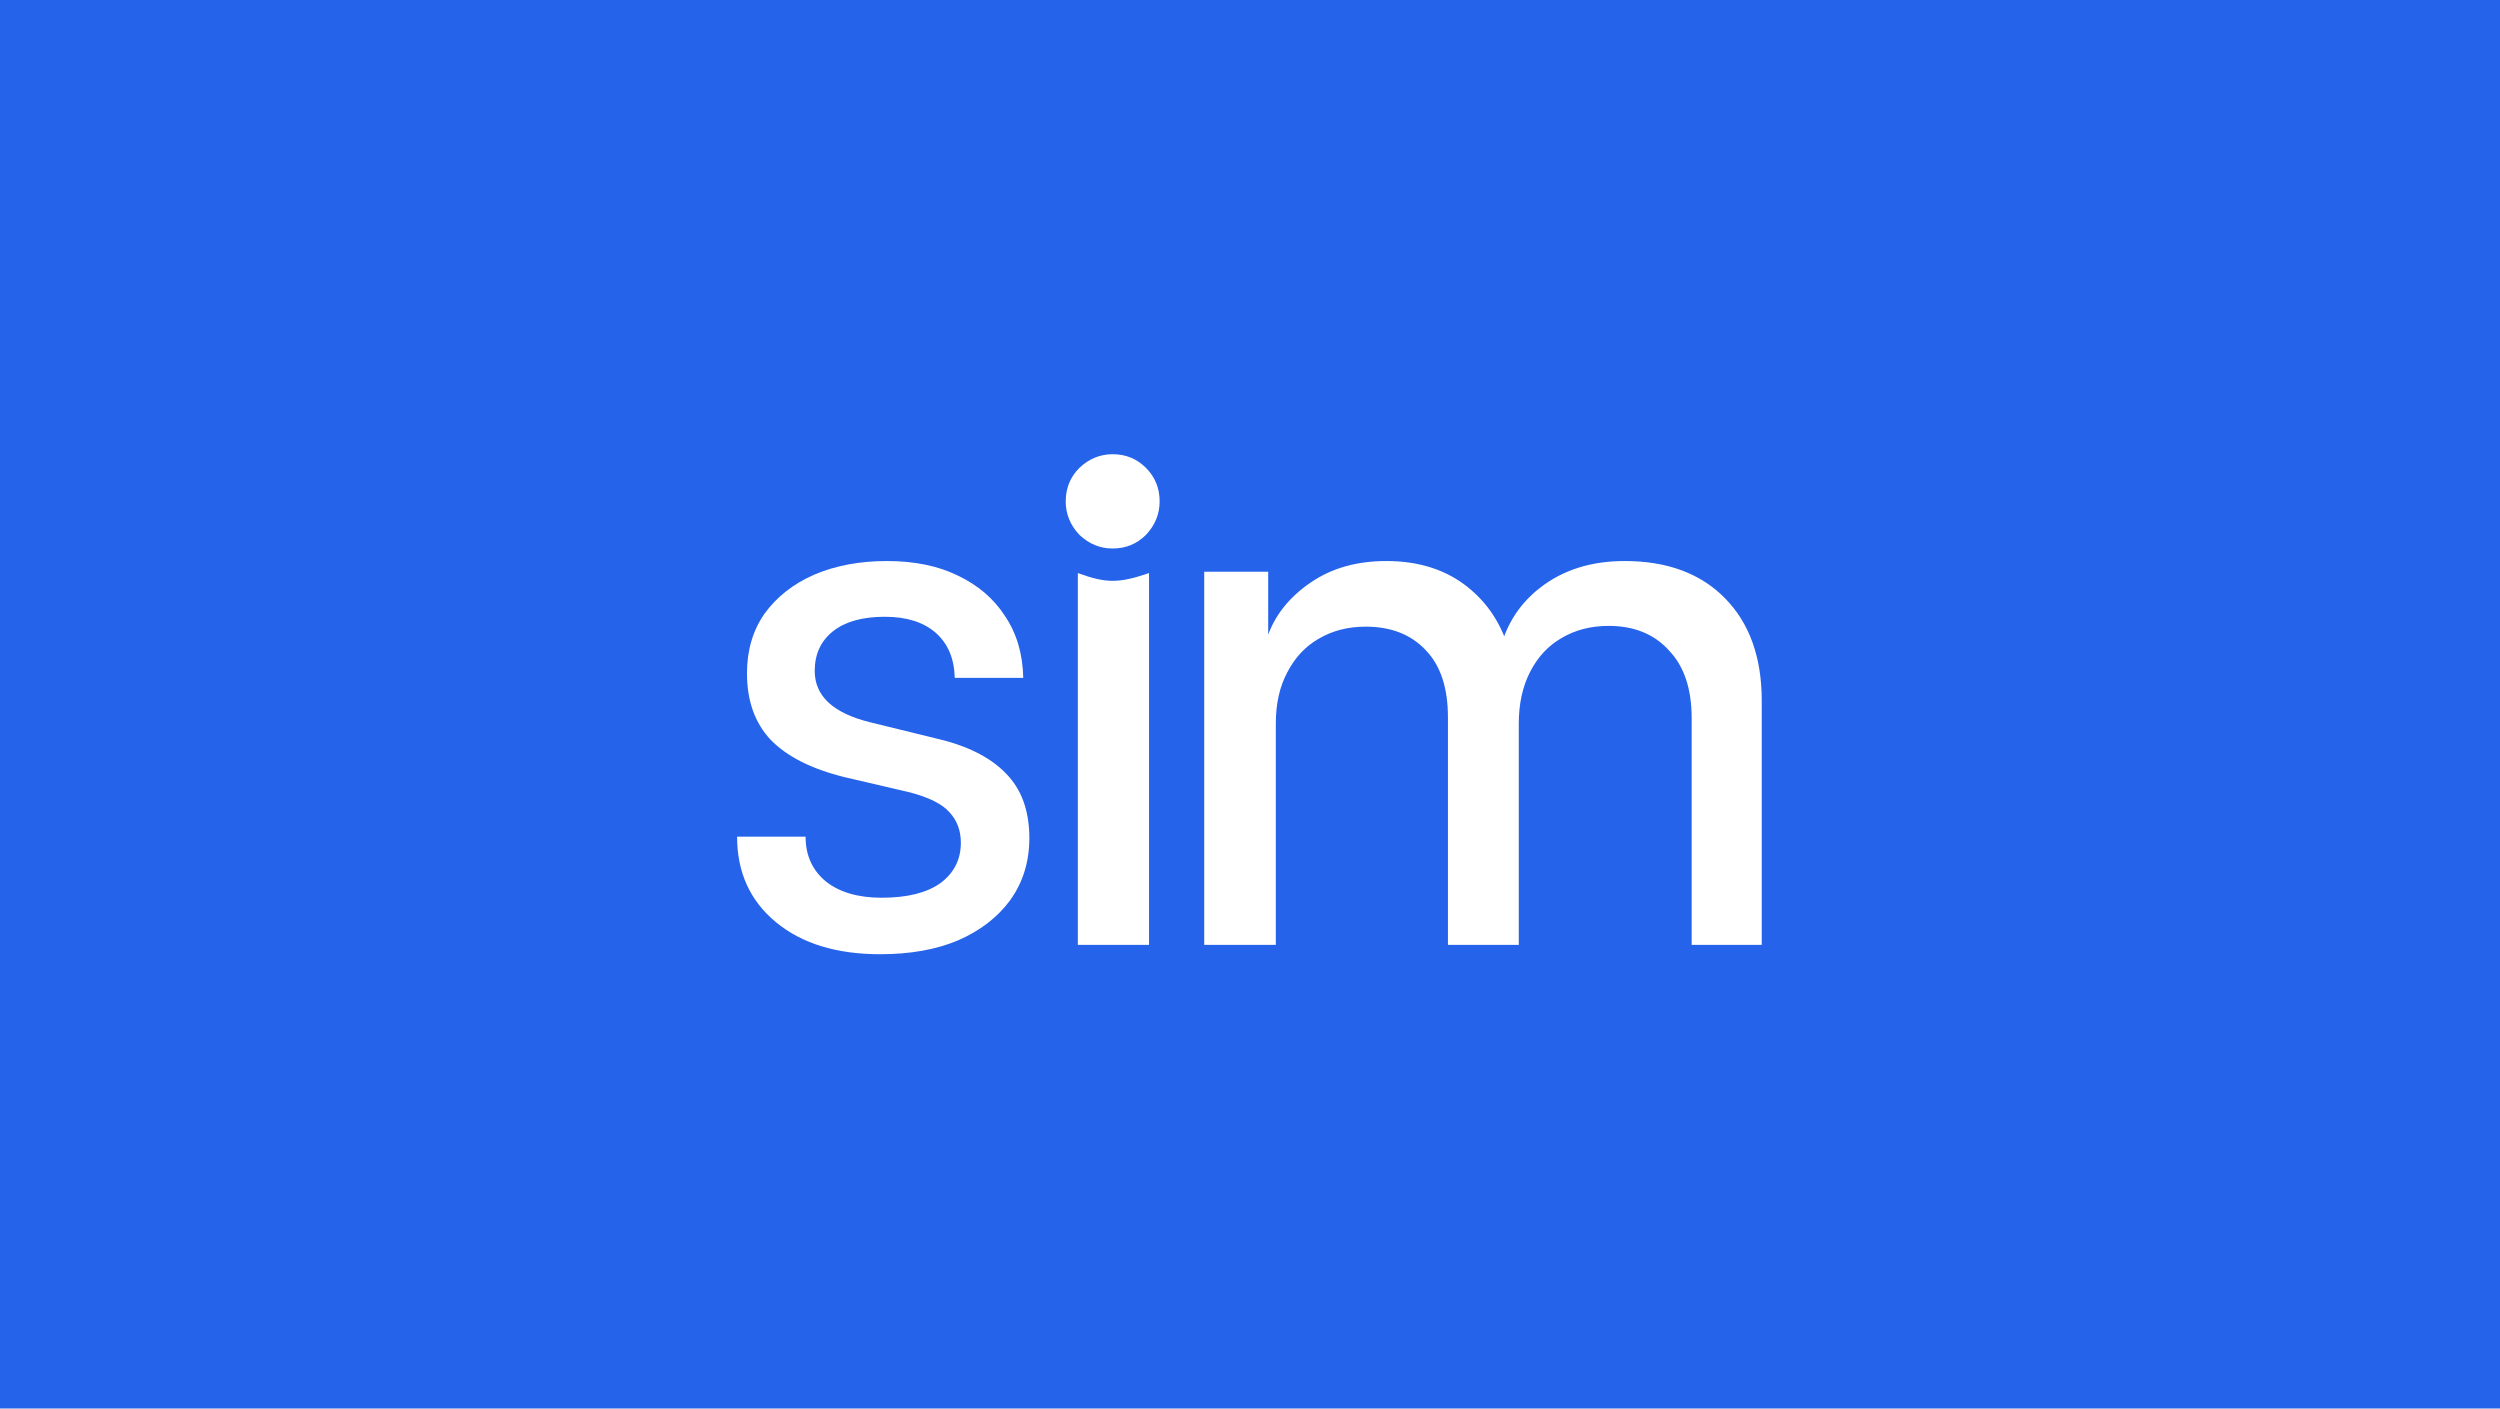
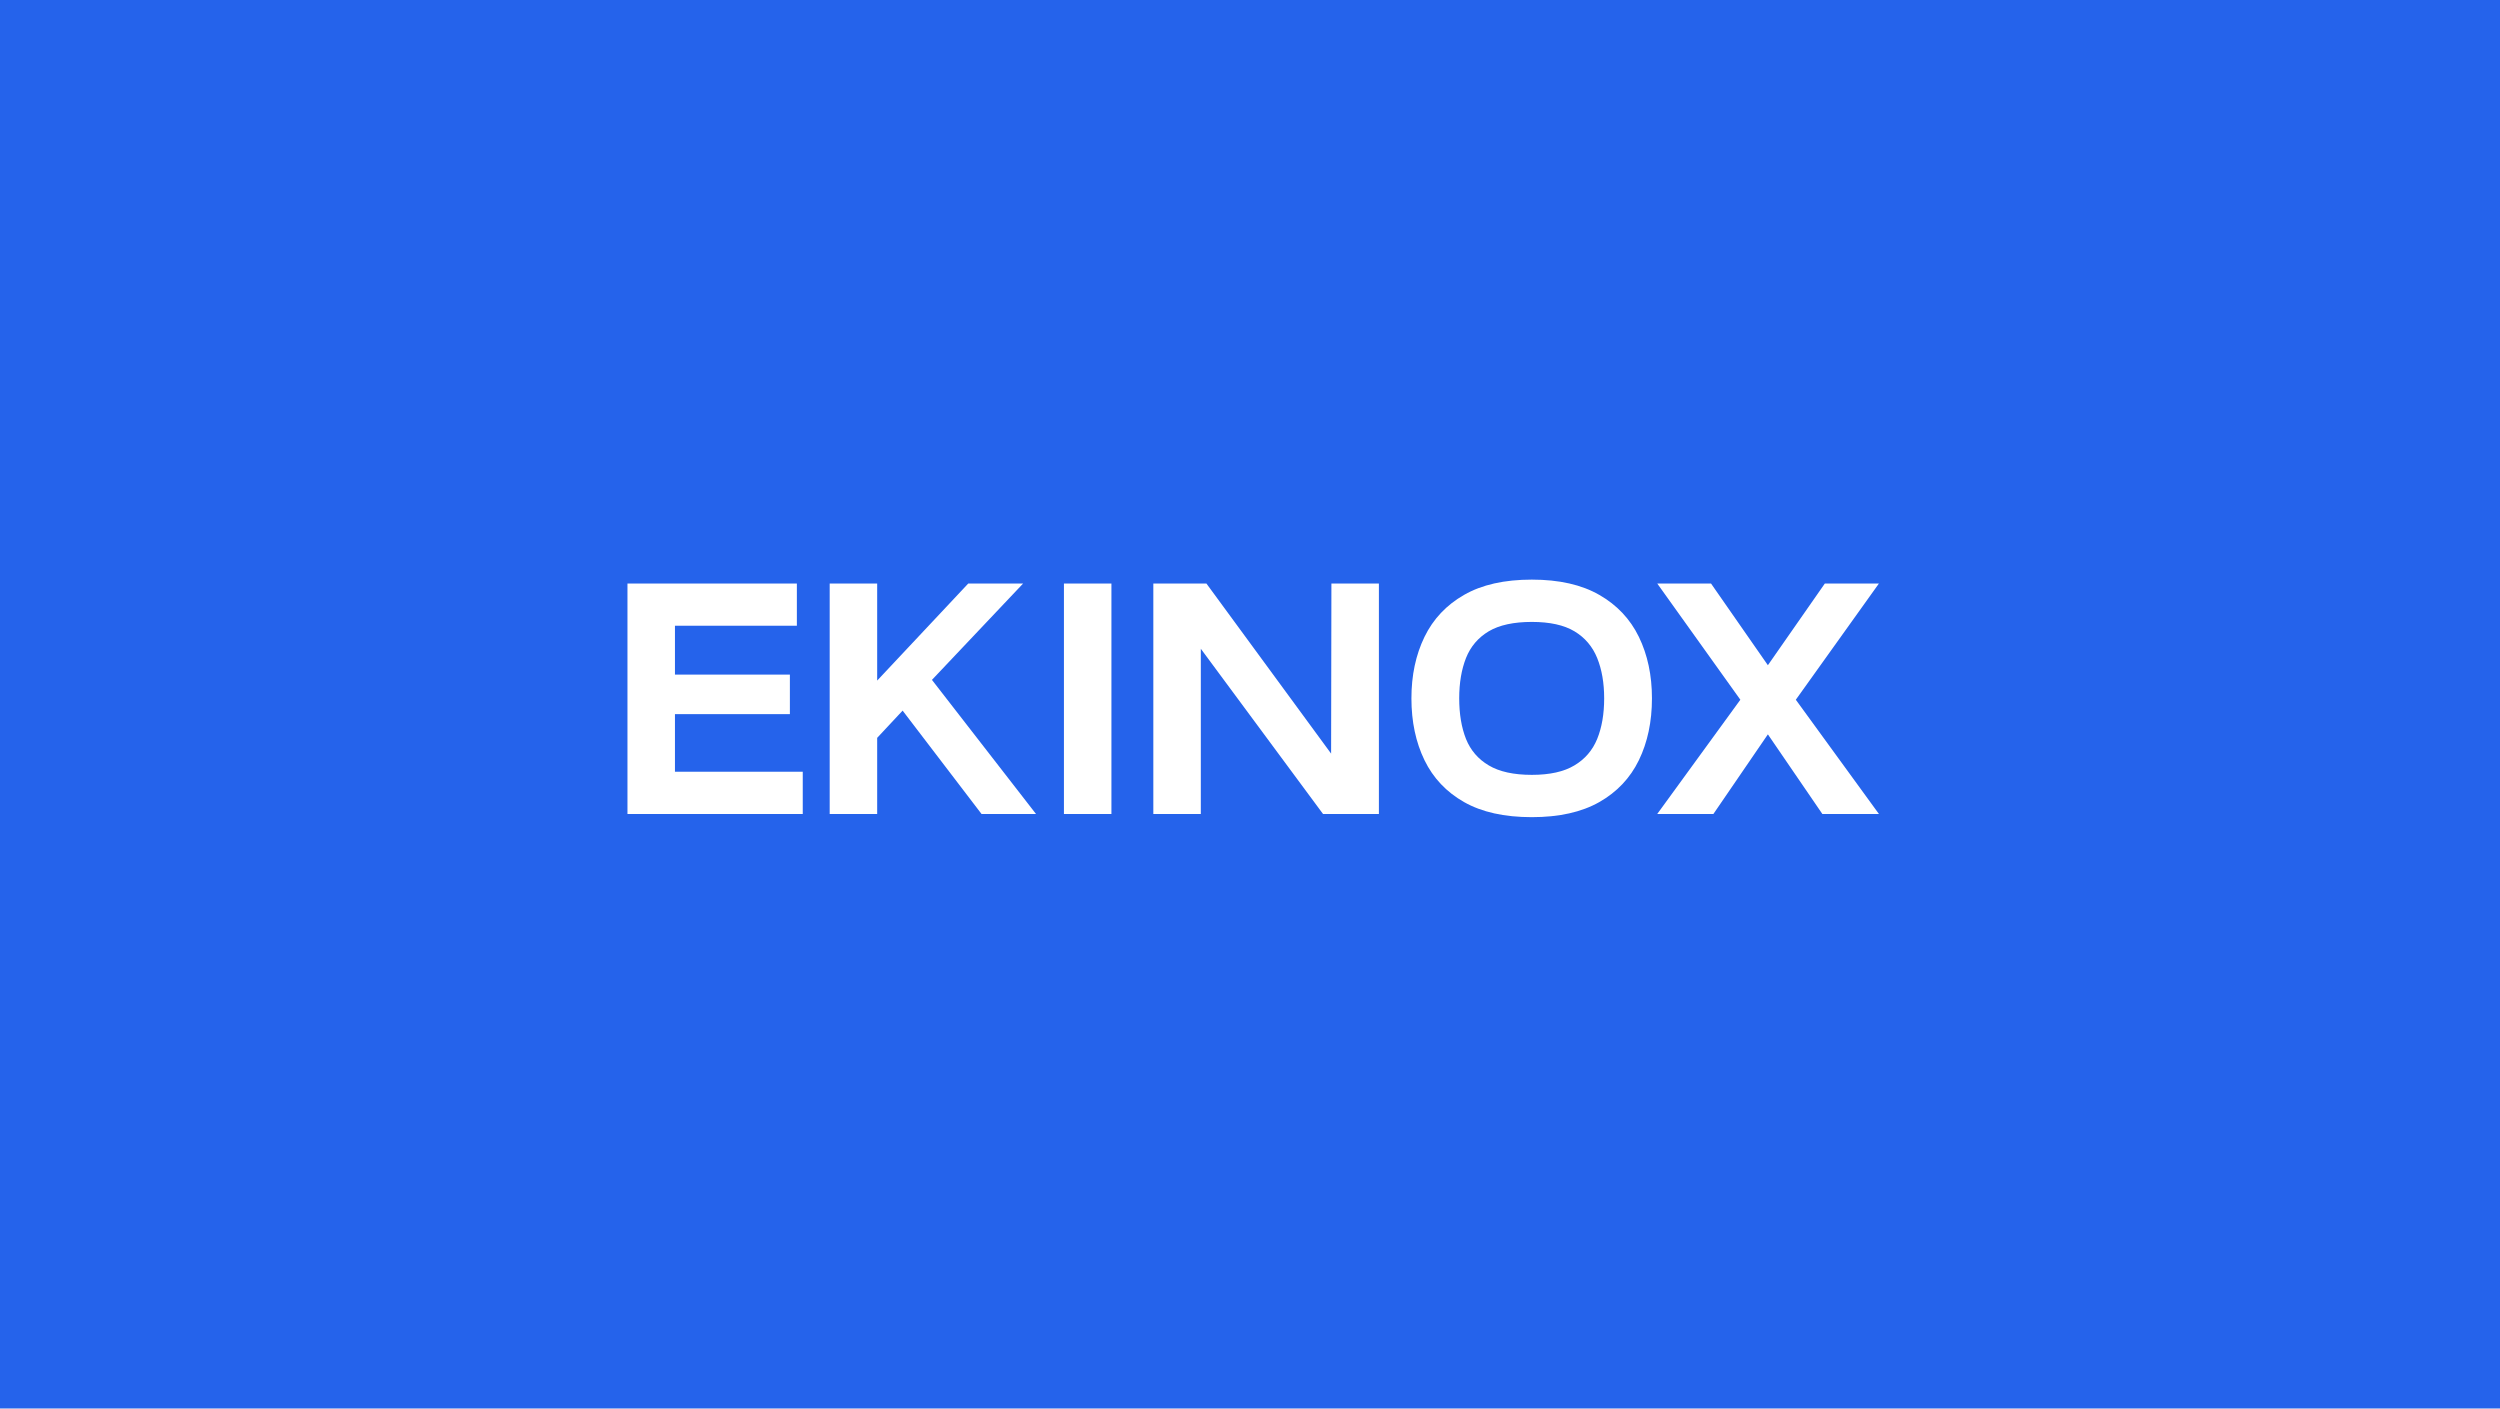
- <svg xmlns="http://www.w3.org/2000/svg" width="2130" height="1200" viewBox="0 0 2130 1200" fill="none">
-   <g clip-path="url(#clip0_1184_318)">
-     <path d="M2130 0H0V1200H2130V0Z" fill="#2563eb" />
-     <path d="M628 712.826H686.359C686.359 728.87 692.195 741.663 703.868 751.205C715.539 760.311 731.318 764.864 751.203 764.864C772.818 764.864 789.461 760.745 801.132 752.504C812.804 743.832 818.641 732.34 818.641 718.029C818.641 707.622 815.398 698.948 808.914 692.01C802.862 685.072 791.622 679.433 775.195 675.097L719.43 662.088C691.331 655.15 670.365 644.524 656.531 630.213C643.13 615.903 636.43 597.039 636.43 573.622C636.43 554.107 641.401 537.195 651.343 522.884C661.719 508.574 675.768 497.515 693.492 489.71C711.648 481.903 732.399 478 755.742 478C779.086 478 799.187 482.12 816.047 490.36C833.338 498.599 846.739 510.092 856.249 524.835C866.193 539.58 871.379 557.142 871.812 577.524H813.453C813.02 561.046 807.617 548.253 797.241 539.145C786.867 530.039 772.385 525.486 753.797 525.486C734.776 525.486 720.078 529.605 709.704 537.844C699.327 546.085 694.141 557.359 694.141 571.67C694.141 592.919 709.704 607.446 740.829 615.253L796.593 628.912C823.396 634.983 843.497 644.958 856.899 658.836C870.298 672.278 877 690.709 877 714.126C877 734.075 871.595 751.637 860.788 766.815C849.981 781.56 835.068 793.052 816.047 801.292C797.458 809.097 775.412 813 749.906 813C712.729 813 683.117 803.894 661.07 785.68C639.024 767.466 628 743.181 628 712.826Z" fill="white" />
-     <path d="M918.324 805V488.257C942.504 497.069 953.168 497.069 978.968 488.257V805H918.324ZM948.001 467.32C937.248 467.32 927.786 463.433 919.614 455.661C911.871 447.455 908 437.955 908 427.159C908 415.933 911.871 406.432 919.614 398.659C927.786 390.887 937.248 387 948.001 387C959.183 387 968.645 390.887 976.388 398.659C984.129 406.432 988 415.933 988 427.159C988 437.955 984.129 447.455 976.388 455.661C968.645 463.433 959.183 467.32 948.001 467.32Z" fill="white" />
-     <path d="M1087 805H1026V487.102H1080.51V540.74C1087 522.971 1099.54 507.904 1116.85 496.203C1134.58 484.068 1156 478 1181.09 478C1209.21 478 1232.57 485.585 1251.17 500.753C1269.77 515.923 1281.89 536.076 1287.51 561.213H1276.48C1280.8 536.076 1292.7 515.923 1312.17 500.753C1331.64 485.585 1355.65 478 1384.2 478C1420.54 478 1449.09 488.618 1469.85 509.856C1490.62 531.092 1501 560.13 1501 596.968V805H1441.3V611.921C1441.3 586.784 1434.81 567.498 1421.83 554.062C1409.29 540.192 1392.2 533.258 1370.57 533.258C1355.43 533.258 1342.02 536.725 1330.34 543.661C1319.09 550.161 1310.22 559.696 1303.73 572.265C1297.24 584.833 1294 599.569 1294 616.471V805H1233.65V611.27C1233.65 586.133 1227.38 567.064 1214.83 554.062C1202.29 540.626 1185.2 533.909 1163.57 533.909C1148.43 533.909 1135.02 537.376 1123.34 544.31C1112.09 550.812 1103.22 560.347 1096.73 572.914C1090.24 585.05 1087 599.569 1087 616.471V805Z" fill="white" />
+ <svg xmlns="http://www.w3.org/2000/svg" width="426" height="240" fill="#2563eb" viewBox="0 0 426 240">
+   <rect x="0" y="0" width="426" height="240" fill="#2563eb" />
+   <g style="opacity: 1;" id="logogram" transform="translate(213, 120) rotate(0)">
+ </g>
+   <g clip-path="url(#clip0_1184_339)" style="opacity: 1;" id="logotype" transform="translate(213, 120) scale(1.7) translate(-64.5, -13)">
+     <path fill="white" d="M19.08 0.90L19.08 5.13L6.86 5.13L6.86 10.03L18.38 10.03L18.38 13.99L6.86 13.99L6.86 19.77L19.67 19.77L19.67 24L2.10 24L2.10 0.90L19.08 0.90ZM36.26 0.90L41.76 0.90L32.62 10.56L43.05 24L37.59 24L29.68 13.64L27.13 16.37L27.13 24L22.37 24L22.37 0.90L27.13 0.90L27.13 10.63L36.26 0.90ZM50.61 0.90L50.61 24L45.85 24L45.85 0.90L50.61 0.90ZM72.66 0.90L77.42 0.90L77.42 24L71.82 24L59.57 7.44L59.57 24L54.81 24L54.81 0.90L60.13 0.90L72.63 17.95L72.66 0.90ZM92.75 24.32L92.75 24.32Q88.62 24.32 85.96 22.81Q83.30 21.30 81.99 18.61Q80.68 15.91 80.68 12.41L80.68 12.41Q80.68 8.95 81.99 6.25Q83.30 3.56 85.96 2.04Q88.62 0.51 92.75 0.51L92.75 0.51Q96.85 0.51 99.51 2.04Q102.17 3.56 103.48 6.25Q104.79 8.95 104.79 12.41L104.79 12.41Q104.79 15.91 103.48 18.61Q102.17 21.30 99.51 22.81Q96.85 24.32 92.75 24.32ZM92.75 20.08L92.75 20.08Q95.45 20.08 97.02 19.13Q98.60 18.19 99.30 16.48Q100.00 14.76 100.00 12.41L100.00 12.41Q100.00 10.10 99.30 8.37Q98.60 6.64 97.02 5.69Q95.45 4.75 92.75 4.75L92.75 4.75Q90.02 4.75 88.43 5.69Q86.84 6.64 86.15 8.37Q85.47 10.10 85.47 12.41L85.47 12.41Q85.47 14.76 86.15 16.48Q86.84 18.19 88.43 19.13Q90.02 20.08 92.75 20.08ZM110.95 24L105.32 24L113.65 12.55L105.32 0.90L110.71 0.90L116.41 9.09L122.12 0.90L127.54 0.90L119.21 12.55L127.54 24L121.87 24L116.41 16.02L110.95 24Z">
+ </path>
  </g>
-   <defs>
-     <clipPath id="clip0_1184_318">
-       <rect width="2130" height="1200" fill="white" />
-     </clipPath>
-   </defs>
</svg>
